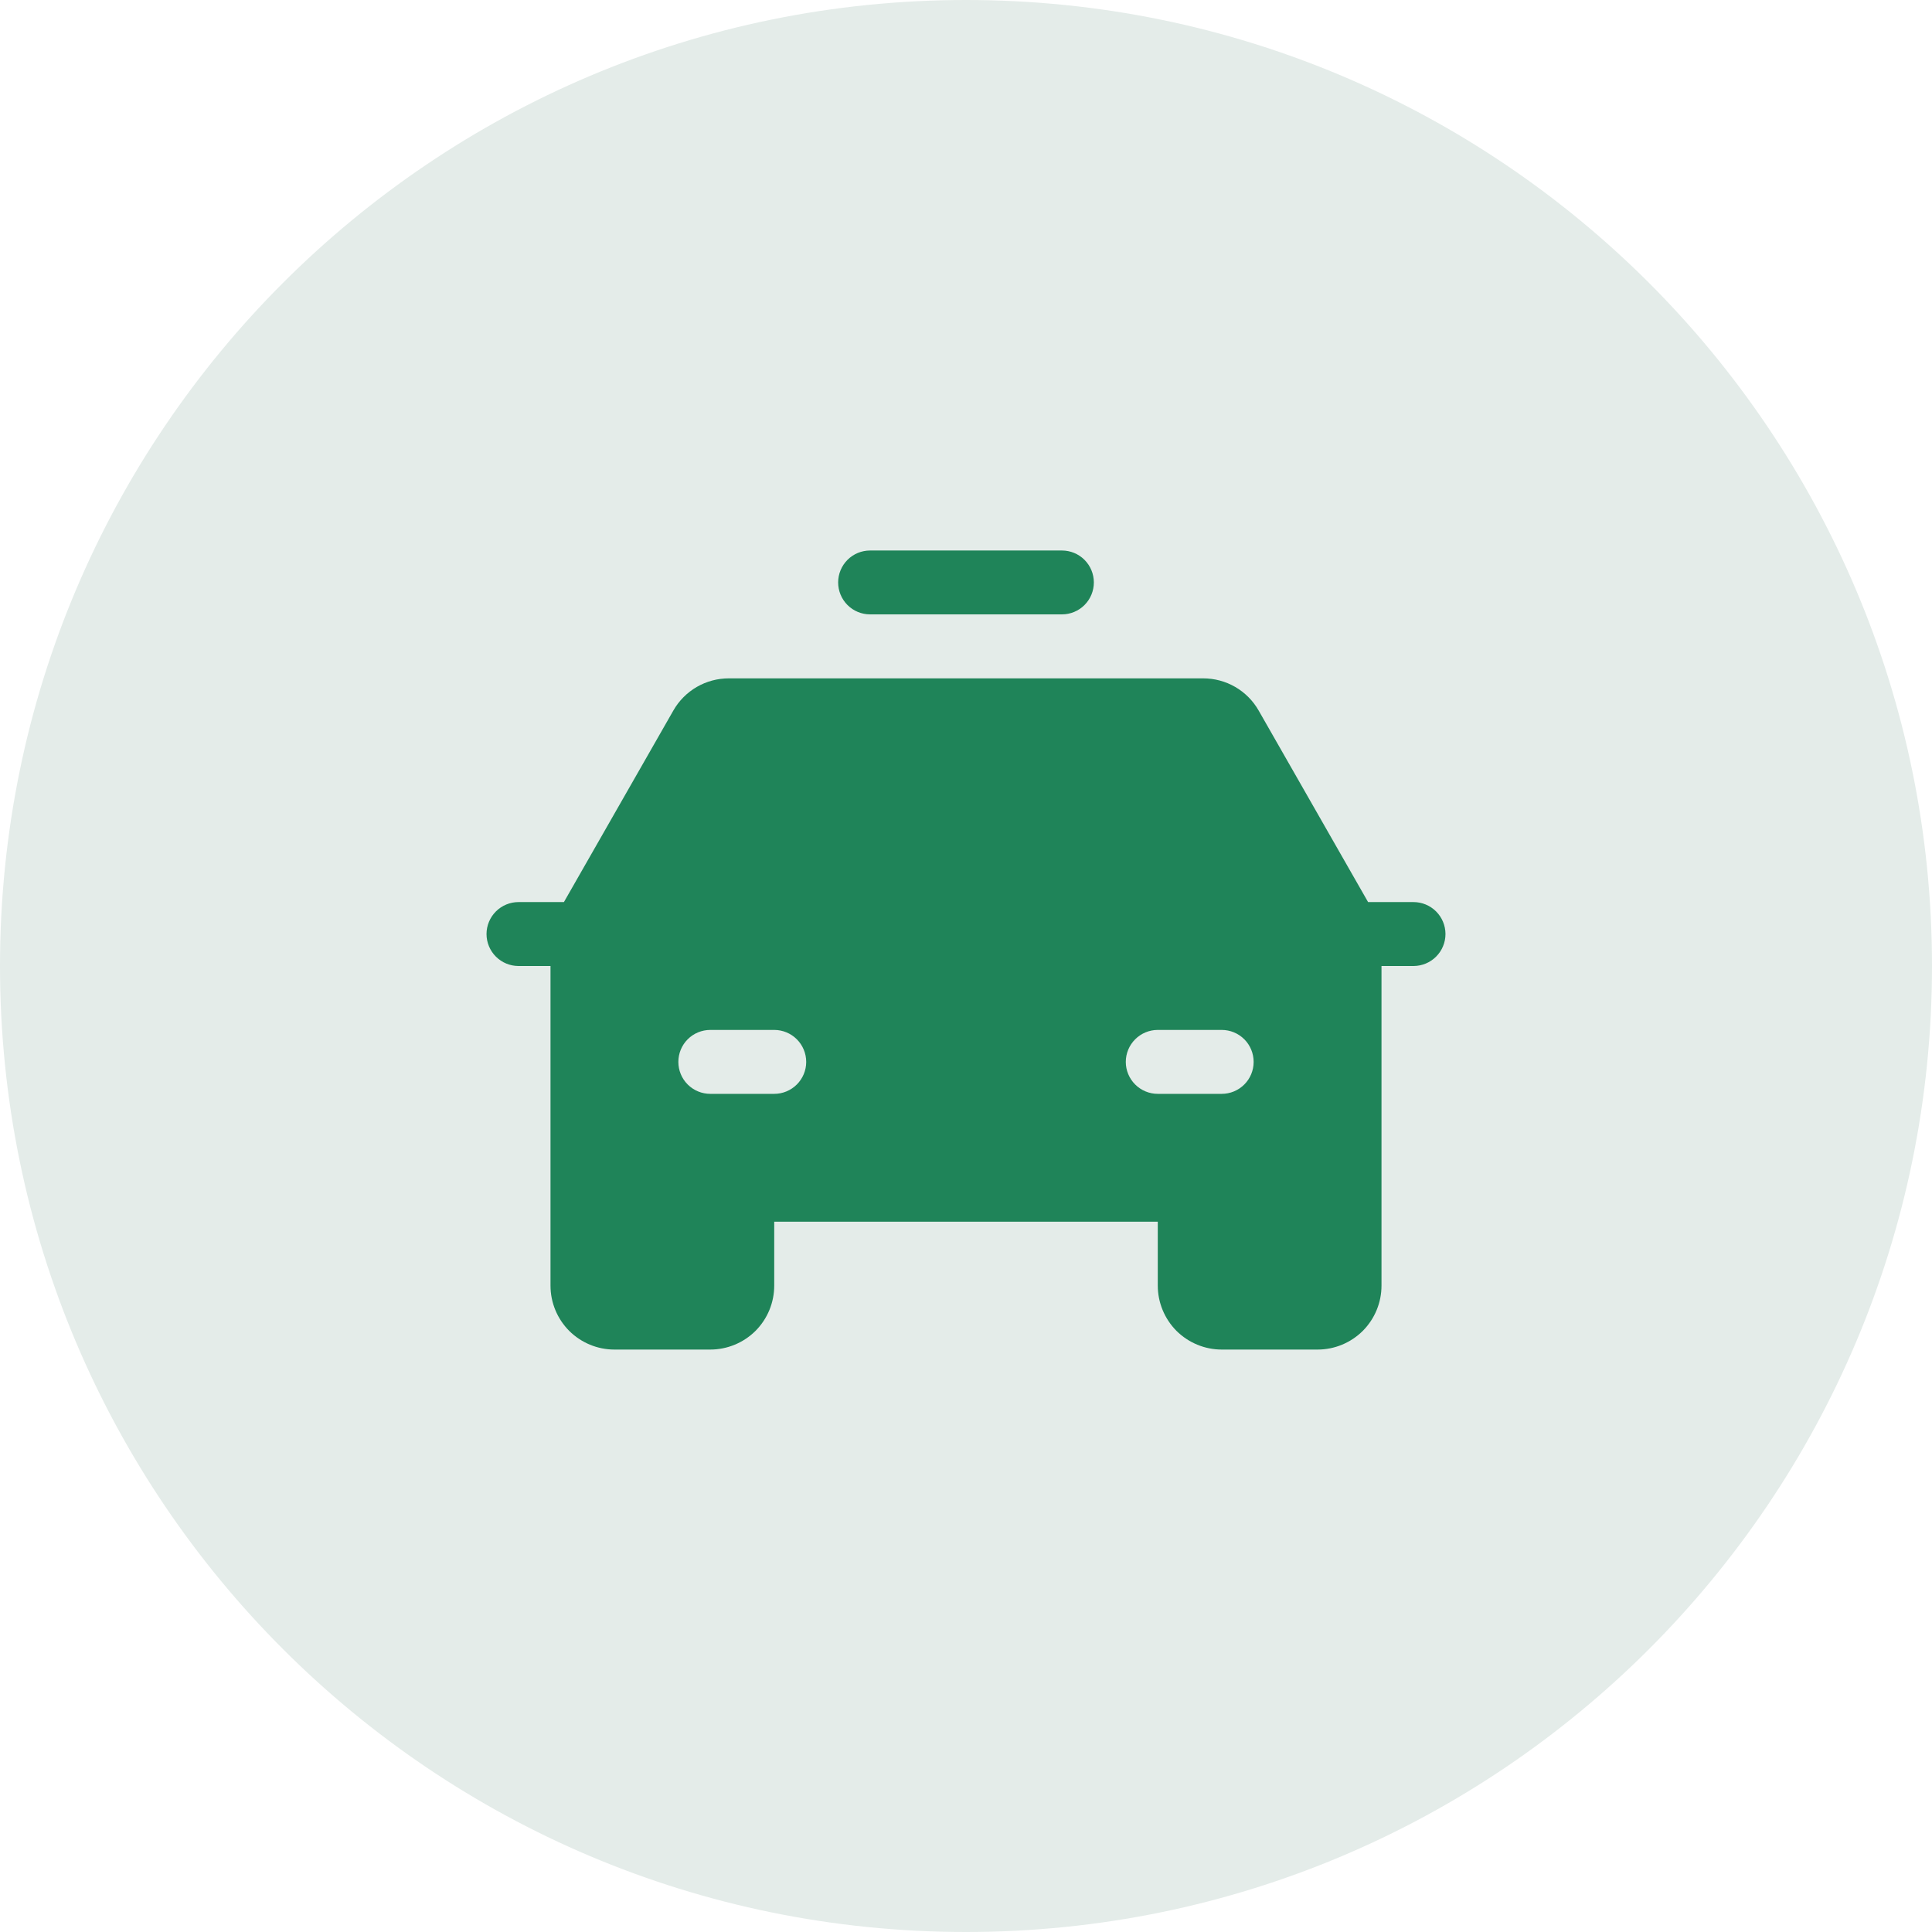
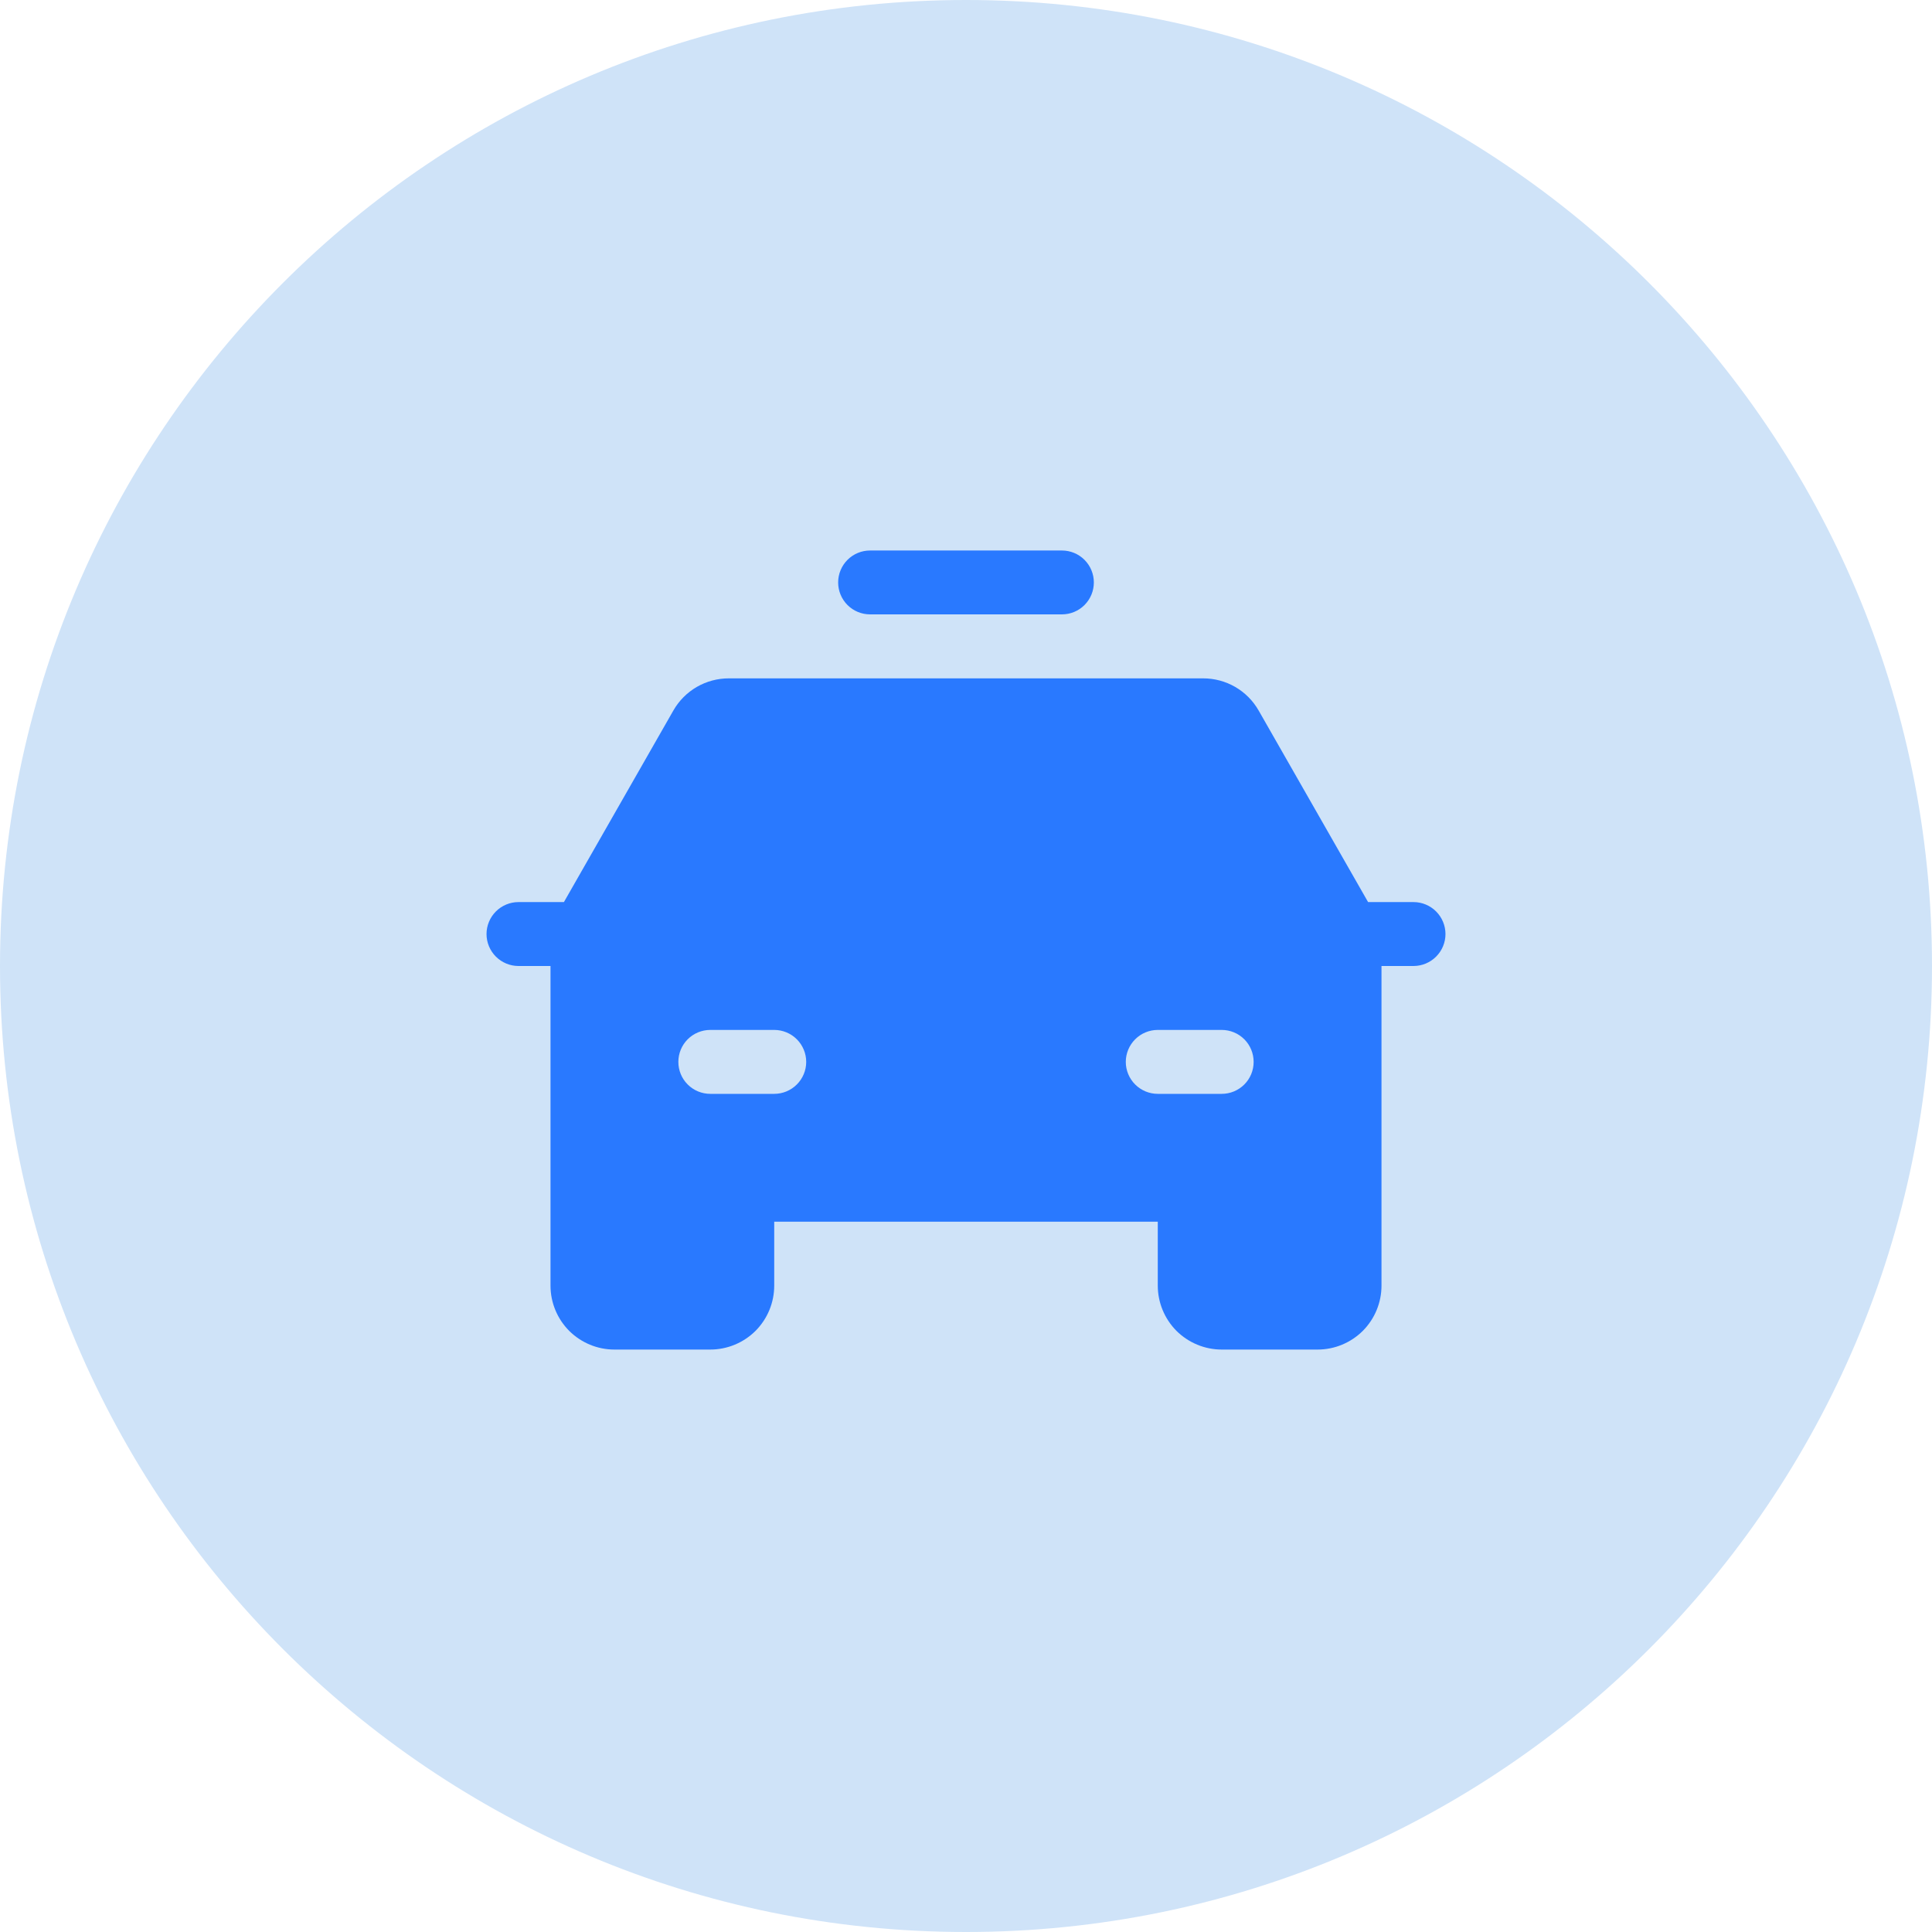
<svg xmlns="http://www.w3.org/2000/svg" width="34" height="34" viewBox="0 0 34 34" fill="none">
-   <rect width="34" height="34" rx="17" fill="#E4ECE9" />
-   <path d="M14.75 10.25C14.75 10.101 14.809 9.958 14.915 9.852C15.02 9.747 15.163 9.688 15.312 9.688H18.688C18.837 9.688 18.98 9.747 19.085 9.852C19.191 9.958 19.25 10.101 19.25 10.25C19.25 10.399 19.191 10.542 19.085 10.648C18.98 10.753 18.837 10.812 18.688 10.812H15.312C15.163 10.812 15.02 10.753 14.915 10.648C14.809 10.542 14.75 10.399 14.75 10.25ZM25.438 16.438C25.438 16.587 25.378 16.73 25.273 16.835C25.167 16.941 25.024 17 24.875 17H24.312V22.625C24.312 22.923 24.194 23.209 23.983 23.421C23.772 23.631 23.486 23.75 23.188 23.75H21.5C21.202 23.75 20.916 23.631 20.704 23.421C20.494 23.209 20.375 22.923 20.375 22.625V21.5H13.625V22.625C13.625 22.923 13.507 23.209 13.296 23.421C13.085 23.631 12.798 23.75 12.5 23.75H10.812C10.514 23.75 10.228 23.631 10.017 23.421C9.806 23.209 9.688 22.923 9.688 22.625V17H9.125C8.976 17 8.833 16.941 8.727 16.835C8.622 16.73 8.562 16.587 8.562 16.438C8.562 16.288 8.622 16.145 8.727 16.04C8.833 15.934 8.976 15.875 9.125 15.875H9.924L11.85 12.504C11.948 12.332 12.09 12.189 12.262 12.089C12.433 11.99 12.628 11.938 12.826 11.938H21.174C21.372 11.938 21.567 11.99 21.738 12.089C21.91 12.189 22.052 12.332 22.15 12.504L24.076 15.875H24.875C25.024 15.875 25.167 15.934 25.273 16.04C25.378 16.145 25.438 16.288 25.438 16.438ZM14.188 18.688C14.188 18.538 14.128 18.395 14.023 18.29C13.917 18.184 13.774 18.125 13.625 18.125H12.5C12.351 18.125 12.208 18.184 12.102 18.29C11.997 18.395 11.938 18.538 11.938 18.688C11.938 18.837 11.997 18.98 12.102 19.085C12.208 19.191 12.351 19.25 12.5 19.25H13.625C13.774 19.25 13.917 19.191 14.023 19.085C14.128 18.98 14.188 18.837 14.188 18.688ZM22.062 18.688C22.062 18.538 22.003 18.395 21.898 18.29C21.792 18.184 21.649 18.125 21.5 18.125H20.375C20.226 18.125 20.083 18.184 19.977 18.29C19.872 18.395 19.812 18.538 19.812 18.688C19.812 18.837 19.872 18.98 19.977 19.085C20.083 19.191 20.226 19.25 20.375 19.25H21.5C21.649 19.25 21.792 19.191 21.898 19.085C22.003 18.98 22.062 18.837 22.062 18.688Z" fill="#1F8459" />
+   <rect width="34" height="34" rx="17" fill="#cfe3f8" />
+   <path d="M14.75 10.25C14.75 10.101 14.809 9.958 14.915 9.852C15.02 9.747 15.163 9.688 15.312 9.688H18.688C18.837 9.688 18.98 9.747 19.085 9.852C19.191 9.958 19.25 10.101 19.25 10.25C19.25 10.399 19.191 10.542 19.085 10.648C18.98 10.753 18.837 10.812 18.688 10.812H15.312C15.163 10.812 15.02 10.753 14.915 10.648C14.809 10.542 14.75 10.399 14.75 10.25ZM25.438 16.438C25.438 16.587 25.378 16.73 25.273 16.835C25.167 16.941 25.024 17 24.875 17H24.312V22.625C24.312 22.923 24.194 23.209 23.983 23.421C23.772 23.631 23.486 23.75 23.188 23.75H21.5C21.202 23.75 20.916 23.631 20.704 23.421C20.494 23.209 20.375 22.923 20.375 22.625V21.5H13.625V22.625C13.625 22.923 13.507 23.209 13.296 23.421C13.085 23.631 12.798 23.75 12.5 23.75H10.812C10.514 23.75 10.228 23.631 10.017 23.421C9.806 23.209 9.688 22.923 9.688 22.625V17H9.125C8.976 17 8.833 16.941 8.727 16.835C8.622 16.73 8.562 16.587 8.562 16.438C8.562 16.288 8.622 16.145 8.727 16.04C8.833 15.934 8.976 15.875 9.125 15.875H9.924L11.85 12.504C11.948 12.332 12.09 12.189 12.262 12.089C12.433 11.99 12.628 11.938 12.826 11.938H21.174C21.372 11.938 21.567 11.99 21.738 12.089C21.91 12.189 22.052 12.332 22.15 12.504L24.076 15.875H24.875C25.024 15.875 25.167 15.934 25.273 16.04C25.378 16.145 25.438 16.288 25.438 16.438ZM14.188 18.688C14.188 18.538 14.128 18.395 14.023 18.29C13.917 18.184 13.774 18.125 13.625 18.125H12.5C12.351 18.125 12.208 18.184 12.102 18.29C11.997 18.395 11.938 18.538 11.938 18.688C11.938 18.837 11.997 18.98 12.102 19.085C12.208 19.191 12.351 19.25 12.5 19.25H13.625C13.774 19.25 13.917 19.191 14.023 19.085C14.128 18.98 14.188 18.837 14.188 18.688ZM22.062 18.688C22.062 18.538 22.003 18.395 21.898 18.29C21.792 18.184 21.649 18.125 21.5 18.125H20.375C20.226 18.125 20.083 18.184 19.977 18.29C19.872 18.395 19.812 18.538 19.812 18.688C19.812 18.837 19.872 18.98 19.977 19.085C20.083 19.191 20.226 19.25 20.375 19.25H21.5C21.649 19.25 21.792 19.191 21.898 19.085C22.003 18.98 22.062 18.837 22.062 18.688Z" fill="#2979FF" />
</svg>
